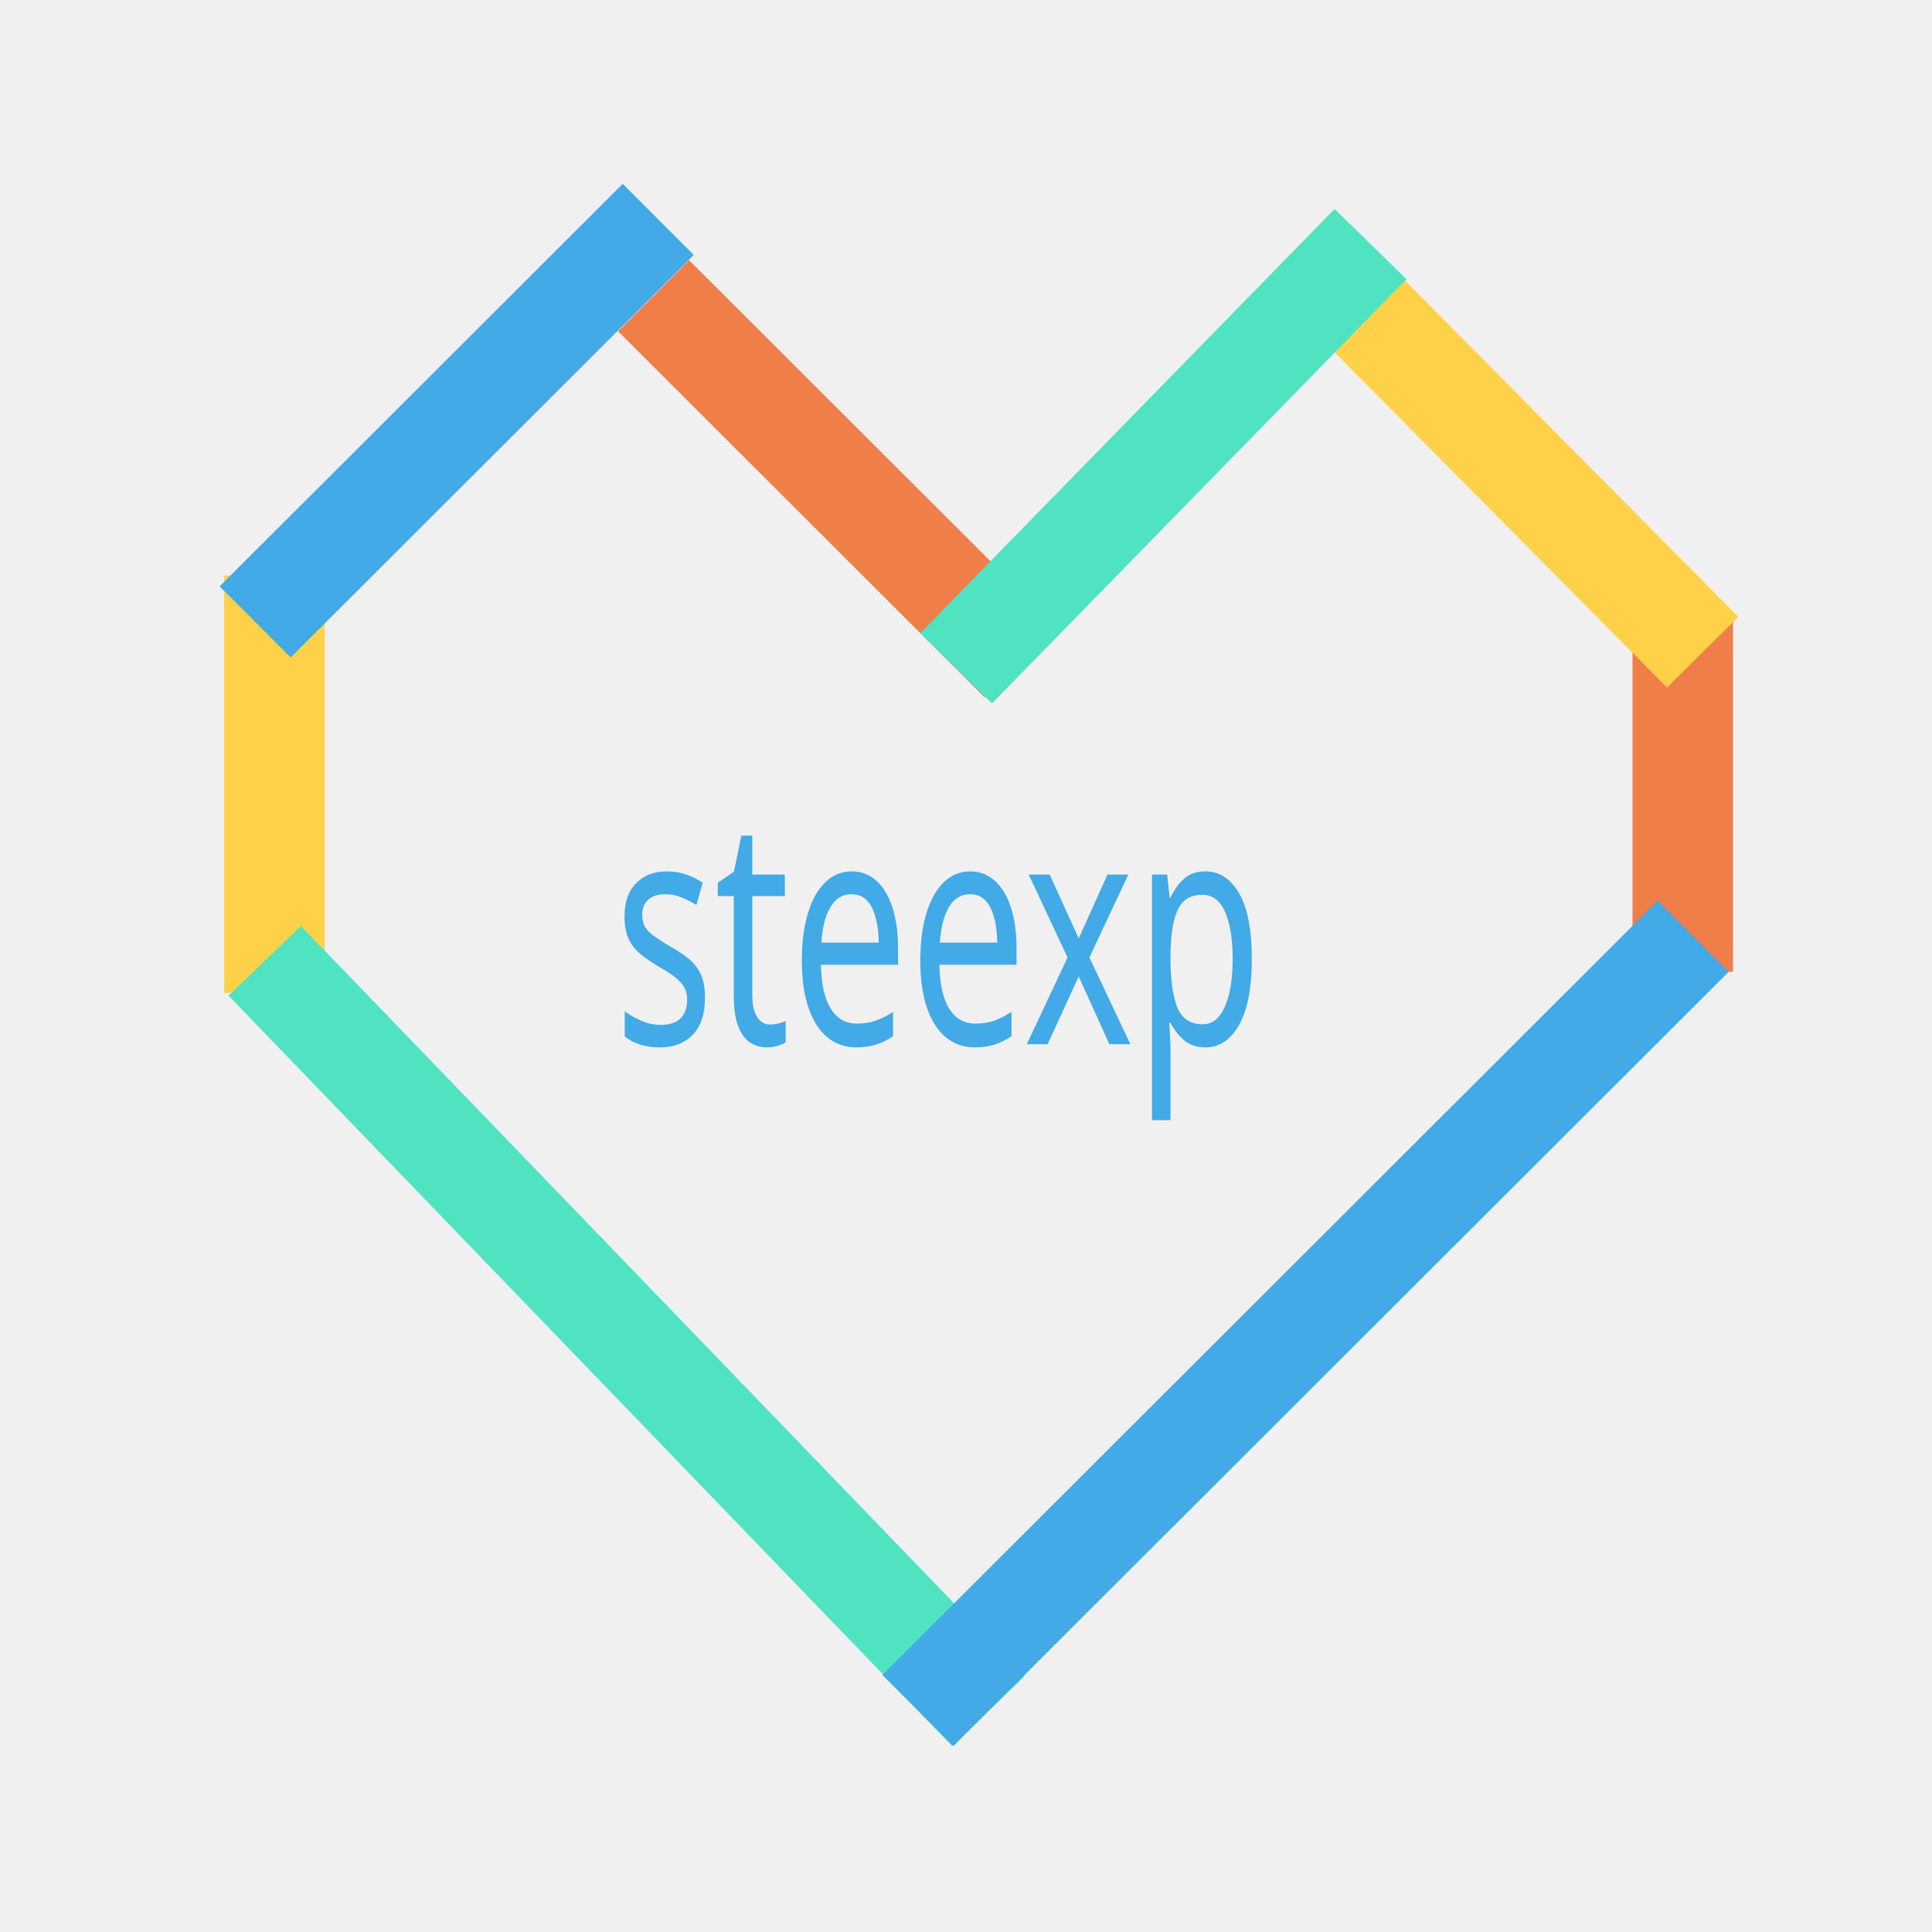
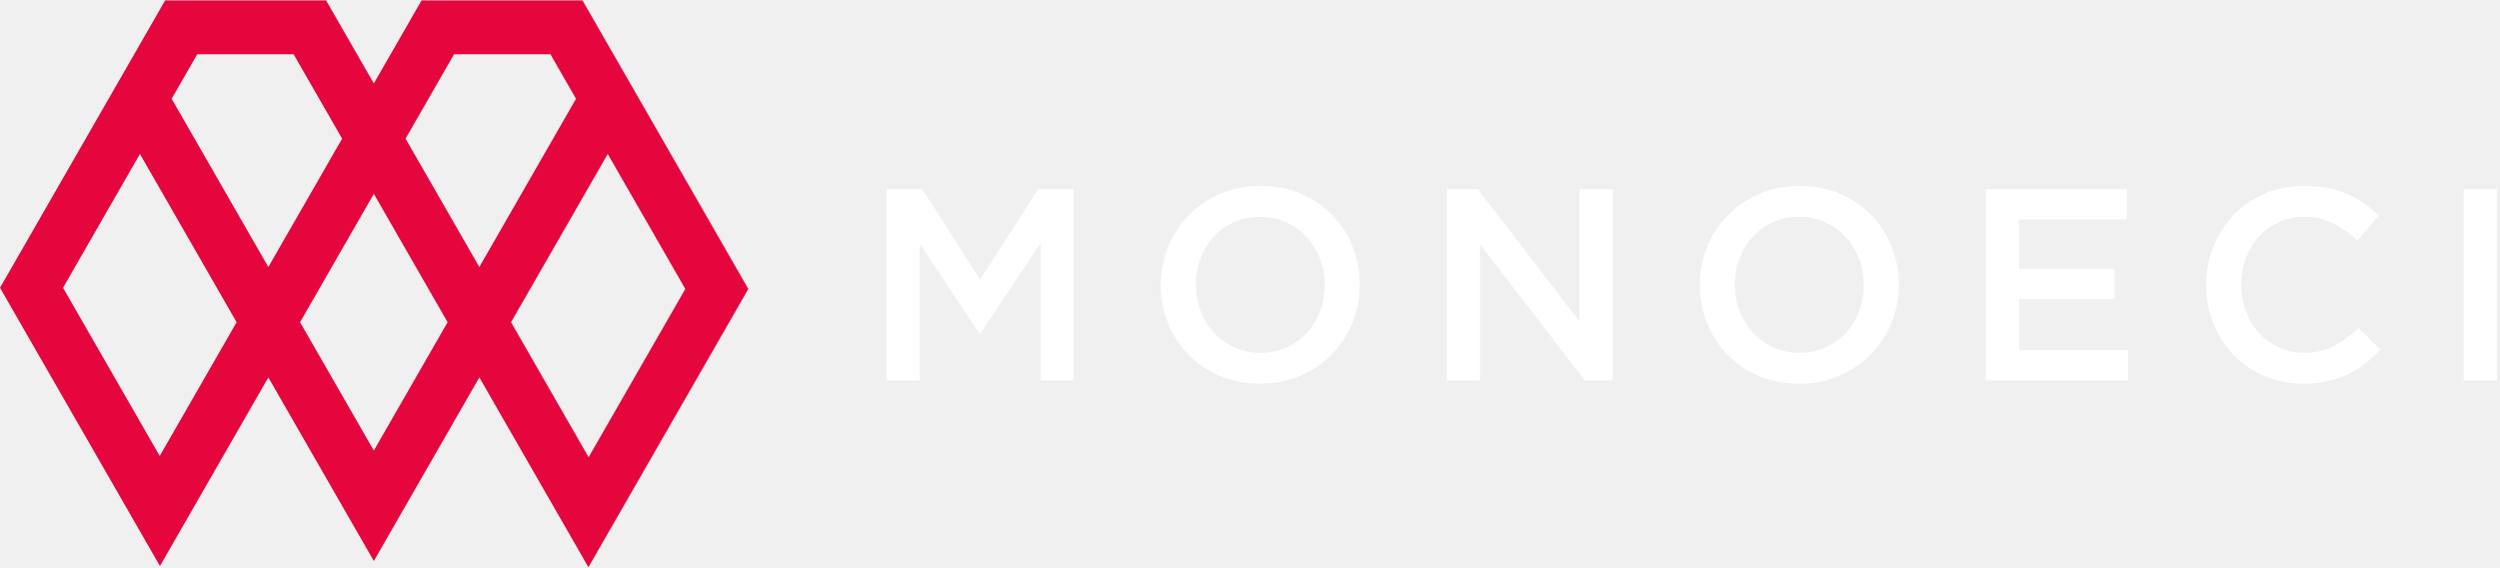
- <svg xmlns="http://www.w3.org/2000/svg" width="500px" height="500px" viewBox="0 0 500 500" version="1.1" id="svg2">
-   <defs id="defs8" />
-   <g id="Page-1" stroke="none" stroke-width="1" fill="none" fill-rule="evenodd">
-     <g id="not-for-profit" stroke-linecap="square" stroke-width="26">
-       <g id="Group-2" transform="translate(58, 63)">
-         <path d="M13.017,98.963 L13.017,180.934" id="Line-9" stroke="#FFD148" />
-         <path d="M377.492,108.55 L377.492,175.5" id="Line-3" stroke="#EF7E48" />
-         <path d="M19.525,195 L188.746,370.5" id="Line-7" stroke="#50E3C2" />
-         <path d="M370.983,188.5 L188.746,370.5" id="Line-2" stroke="#42AAE6" />
-         <path d="M17.23,88.767 L103.148,2.961" id="Line-8" stroke="#42AAE6" />
-         <path d="M120.317,22.699 L196.813,99.096" id="Line-5" stroke="#EF7E48" />
-         <path d="M290.341,12.675 L373.5,96.564" id="Line-6" stroke="#FFD148" />
-         <path d="M198.508,100.669 L287.607,9.461" id="Line-4" stroke="#50E3C2" />
-         <flowRoot xml:space="preserve" id="flowRoot4151" style="fill:black;stroke:none;stroke-opacity:1;stroke-width:1px;stroke-linejoin:miter;stroke-linecap:butt;fill-opacity:1;font-family:sans-serif;font-style:normal;font-weight:normal;font-size:40px;line-height:125%;letter-spacing:0px;word-spacing:0px">
-           <flowRegion id="flowRegion4153">
-             <rect id="rect4155" width="588.983" height="190.678" x="-396.186" y="-383.475" />
-           </flowRegion>
-           <flowPara id="flowPara4157" />
-         </flowRoot>
-         <text xml:space="preserve" style="font-style:normal;font-weight:normal;font-size:66.727px;line-height:125%;font-family:sans-serif;letter-spacing:0px;word-spacing:0px;fill:#42aae6;fill-opacity:1;stroke:none;stroke-width:1px;stroke-linecap:butt;stroke-linejoin:miter;stroke-opacity:1" x="123.789" y="168.843" id="text4171" transform="scale(0.8147398,1.227386)">
-           <tspan id="tspan4173" x="123.789" y="168.843">steexp</tspan>
-         </text>
-       </g>
-     </g>
+ <svg xmlns="http://www.w3.org/2000/svg" width="1212" height="275" viewBox="0 0 1212 275" id="svg3352" version="1.1">
+   <defs id="defs3354" />
+   <g id="layer1" transform="translate(0,-777.3622)">
+     <path d="m 504.646,895.288 0,66.487 16.089,0 0,-92.709 -17.276,0 -28.092,43.839 -28.091,-43.839 -17.276,0 0,92.709 16.089,0 0,-66.219 28.88,43.44 0.53,0 29.147,-43.707 z m 154.855,20 c 0,-6.534 -1.191,-12.714 -3.564,-18.541 -2.374,-5.831 -5.671,-10.904 -9.888,-15.233 -4.221,-4.324 -9.278,-7.748 -15.169,-10.264 -5.891,-2.516 -12.397,-3.773 -19.518,-3.773 -7.121,0 -13.63,1.277 -19.518,3.839 -5.891,2.562 -10.994,6.025 -15.3,10.396 -4.31,4.371 -7.65,9.472 -10.024,15.299 -2.374,5.827 -3.561,12.007 -3.561,18.54 0,6.533 1.187,12.713 3.561,18.544 2.373,5.827 5.671,10.904 9.892,15.229 4.221,4.325 9.274,7.748 15.165,10.264 5.891,2.516 12.397,3.773 19.521,3.773 7.121,0 13.627,-1.277 19.518,-3.839 5.891,-2.562 10.99,-6.025 15.296,-10.396 4.31,-4.371 7.65,-9.472 10.024,-15.299 2.373,-5.827 3.564,-12.007 3.564,-18.54 z m -17.017,0.264 c 0,4.503 -0.769,8.766 -2.308,12.78 -1.539,4.018 -3.669,7.508 -6.394,10.466 -2.725,2.958 -6.003,5.295 -9.827,7.019 -3.823,1.719 -8.021,2.581 -12.594,2.581 -4.573,0 -8.794,-0.881 -12.66,-2.647 -3.869,-1.766 -7.19,-4.15 -9.958,-7.151 -2.772,-3.005 -4.925,-6.514 -6.463,-10.531 -1.538,-4.018 -2.308,-8.276 -2.308,-12.779 0,-4.503 0.769,-8.762 2.308,-12.78 1.539,-4.018 3.672,-7.508 6.398,-10.466 2.725,-2.958 5.999,-5.295 9.822,-7.018 3.827,-1.72 8.025,-2.582 12.598,-2.582 4.569,0 8.791,0.881 12.66,2.648 3.87,1.766 7.186,4.15 9.958,7.154 2.768,3.001 4.921,6.51 6.459,10.528 1.538,4.018 2.308,8.276 2.308,12.78 z m 123.597,17.617 -49.349,-64.103 -15.011,0 0,92.709 16.089,0 0,-65.955 50.799,65.955 13.561,0 0,-92.709 -16.089,0 0,64.103 z m 154.851,-17.88 c 0,-6.534 -1.191,-12.714 -3.564,-18.541 -2.374,-5.831 -5.671,-10.904 -9.888,-15.233 -4.221,-4.324 -9.278,-7.748 -15.169,-10.264 -5.892,-2.516 -12.397,-3.773 -19.518,-3.773 -7.12,0 -13.63,1.277 -19.518,3.839 -5.891,2.562 -10.994,6.025 -15.3,10.396 -4.31,4.371 -7.65,9.472 -10.024,15.299 -2.374,5.827 -3.56,12.007 -3.56,18.54 0,6.533 1.187,12.713 3.56,18.544 2.374,5.827 5.671,10.904 9.892,15.229 4.221,4.325 9.274,7.748 15.165,10.264 5.891,2.516 12.397,3.773 19.522,3.773 7.12,0 13.626,-1.277 19.518,-3.839 5.892,-2.562 10.99,-6.025 15.297,-10.396 4.31,-4.371 7.65,-9.472 10.024,-15.299 2.374,-5.827 3.564,-12.007 3.564,-18.54 z m -17.017,0.264 c 0,4.503 -0.769,8.766 -2.308,12.78 -1.538,4.018 -3.668,7.508 -6.394,10.466 -2.725,2.958 -6.003,5.295 -9.827,7.019 -3.823,1.719 -8.021,2.581 -12.594,2.581 -4.573,0 -8.794,-0.881 -12.66,-2.647 -3.869,-1.766 -7.19,-4.15 -9.958,-7.151 -2.772,-3.005 -4.925,-6.514 -6.463,-10.531 -1.539,-4.018 -2.308,-8.276 -2.308,-12.779 0,-4.503 0.769,-8.762 2.308,-12.78 1.538,-4.018 3.672,-7.508 6.398,-10.466 2.725,-2.958 5.999,-5.295 9.823,-7.018 3.827,-1.72 8.025,-2.582 12.598,-2.582 4.569,0 8.79,0.881 12.66,2.648 3.87,1.766 7.186,4.15 9.958,7.154 2.768,3.001 4.921,6.51 6.459,10.528 1.539,4.018 2.308,8.276 2.308,12.78 z m 127.552,-46.487 -68.314,0 0,92.709 68.975,0 0,-14.701 -52.886,0 0,-24.767 46.291,0 0,-14.701 -46.291,0 0,-23.839 52.225,0 0,-14.701 z m 122.936,77.876 -10.418,-10.594 c -3.958,3.707 -7.96,6.642 -12.003,8.804 -4.044,2.166 -8.88,3.245 -14.508,3.245 -4.395,0 -8.462,-0.862 -12.2,-2.581 -3.734,-1.724 -6.966,-4.084 -9.691,-7.085 -2.725,-3.005 -4.836,-6.514 -6.332,-10.532 -1.496,-4.018 -2.242,-8.319 -2.242,-12.911 0,-4.593 0.746,-8.875 2.242,-12.846 1.496,-3.975 3.607,-7.442 6.332,-10.4 2.725,-2.958 5.957,-5.295 9.691,-7.018 3.738,-1.72 7.805,-2.582 12.2,-2.582 5.277,0 9.981,1.06 14.114,3.179 4.132,2.119 8.044,4.899 11.736,8.342 l 10.418,-12.054 c -2.196,-2.116 -4.527,-4.06 -6.989,-5.827 -2.462,-1.767 -5.145,-3.288 -8.045,-4.569 -2.903,-1.281 -6.088,-2.271 -9.564,-2.978 -3.471,-0.707 -7.318,-1.06 -11.539,-1.06 -7.032,0 -13.453,1.258 -19.255,3.773 -5.802,2.516 -10.816,5.959 -15.034,10.33 -4.221,4.371 -7.495,9.472 -9.826,15.299 -2.331,5.827 -3.495,12.049 -3.495,18.672 0,6.712 1.187,12.981 3.561,18.808 2.373,5.827 5.648,10.881 9.826,15.163 4.175,4.282 9.123,7.659 14.836,10.132 5.713,2.473 11.957,3.707 18.729,3.707 4.306,0 8.242,-0.373 11.802,-1.125 3.56,-0.75 6.834,-1.852 9.827,-3.312 2.988,-1.456 5.779,-3.175 8.373,-5.163 2.594,-1.988 5.08,-4.263 7.453,-6.821 z m 40.505,-77.876 0,92.709 16.093,0 0,-92.709 -16.093,0 z" style="fill:#ffffff;fill-opacity:1;fill-rule:nonzero;stroke:none;stroke-width:2.5;stroke-linejoin:bevel;stroke-miterlimit:4;stroke-dasharray:none;stroke-dashoffset:0;stroke-opacity:1" id="path12" />
+     <path d="m 130.138,906.808 -46.89,-81.556 12.405,-21.58 46.74,0 23.523,40.908 -35.777,62.228 z m 167.379,-103.136 -2.88,-5.008 -12.134,-21.107 -30.577,-0.011 -16.696,0 -30.775,0 -15.022,26.126 -8.134,14.142 -8.129,-14.142 -15.022,-26.126 -30.778,0 -16.696,0 -30.581,0.011 -12.131,21.107 -2.88,5.008 -12.648,21.999 -22.718,39.515 L -3.0517578e-5,916.874 20.237,952.079 l 22.719,39.511 2.803,4.872 16.418,28.556 15.385,26.766 16.622,-28.909 8.141,-14.165 27.809,-48.373 35.781,62.228 0.383,0.668 15.002,26.098 15.007,-26.098 0.383,-0.668 35.777,-62.228 37.621,65.438 15.285,26.588 15.389,-26.766 16.414,-28.552 2.803,-4.876 22.719,-39.511 20.237,-35.205 -30.048,-52.267 -22.718,-39.511 -12.649,-22.003 z m -77.309,0 46.74,0 12.405,21.58 -46.887,81.556 -35.777,-62.228 23.519,-40.908 z m 27.643,129.901 46.89,-81.556 12.621,21.953 24.999,43.482 -15.188,26.417 -31.702,55.139 -37.621,-65.434 z m -179.993,-81.56 46.891,81.56 -37.288,64.86 -31.702,-55.143 -15.188,-26.417 15.188,-26.416 22.1,-38.443 z m 113.442,143.784 -35.777,-62.224 35.777,-62.228 15.927,27.702 19.85,34.526 -35.777,62.224 z" style="fill:#e5063e;fill-opacity:1;fill-rule:evenodd;stroke:none" id="path14" />
  </g>
</svg>
